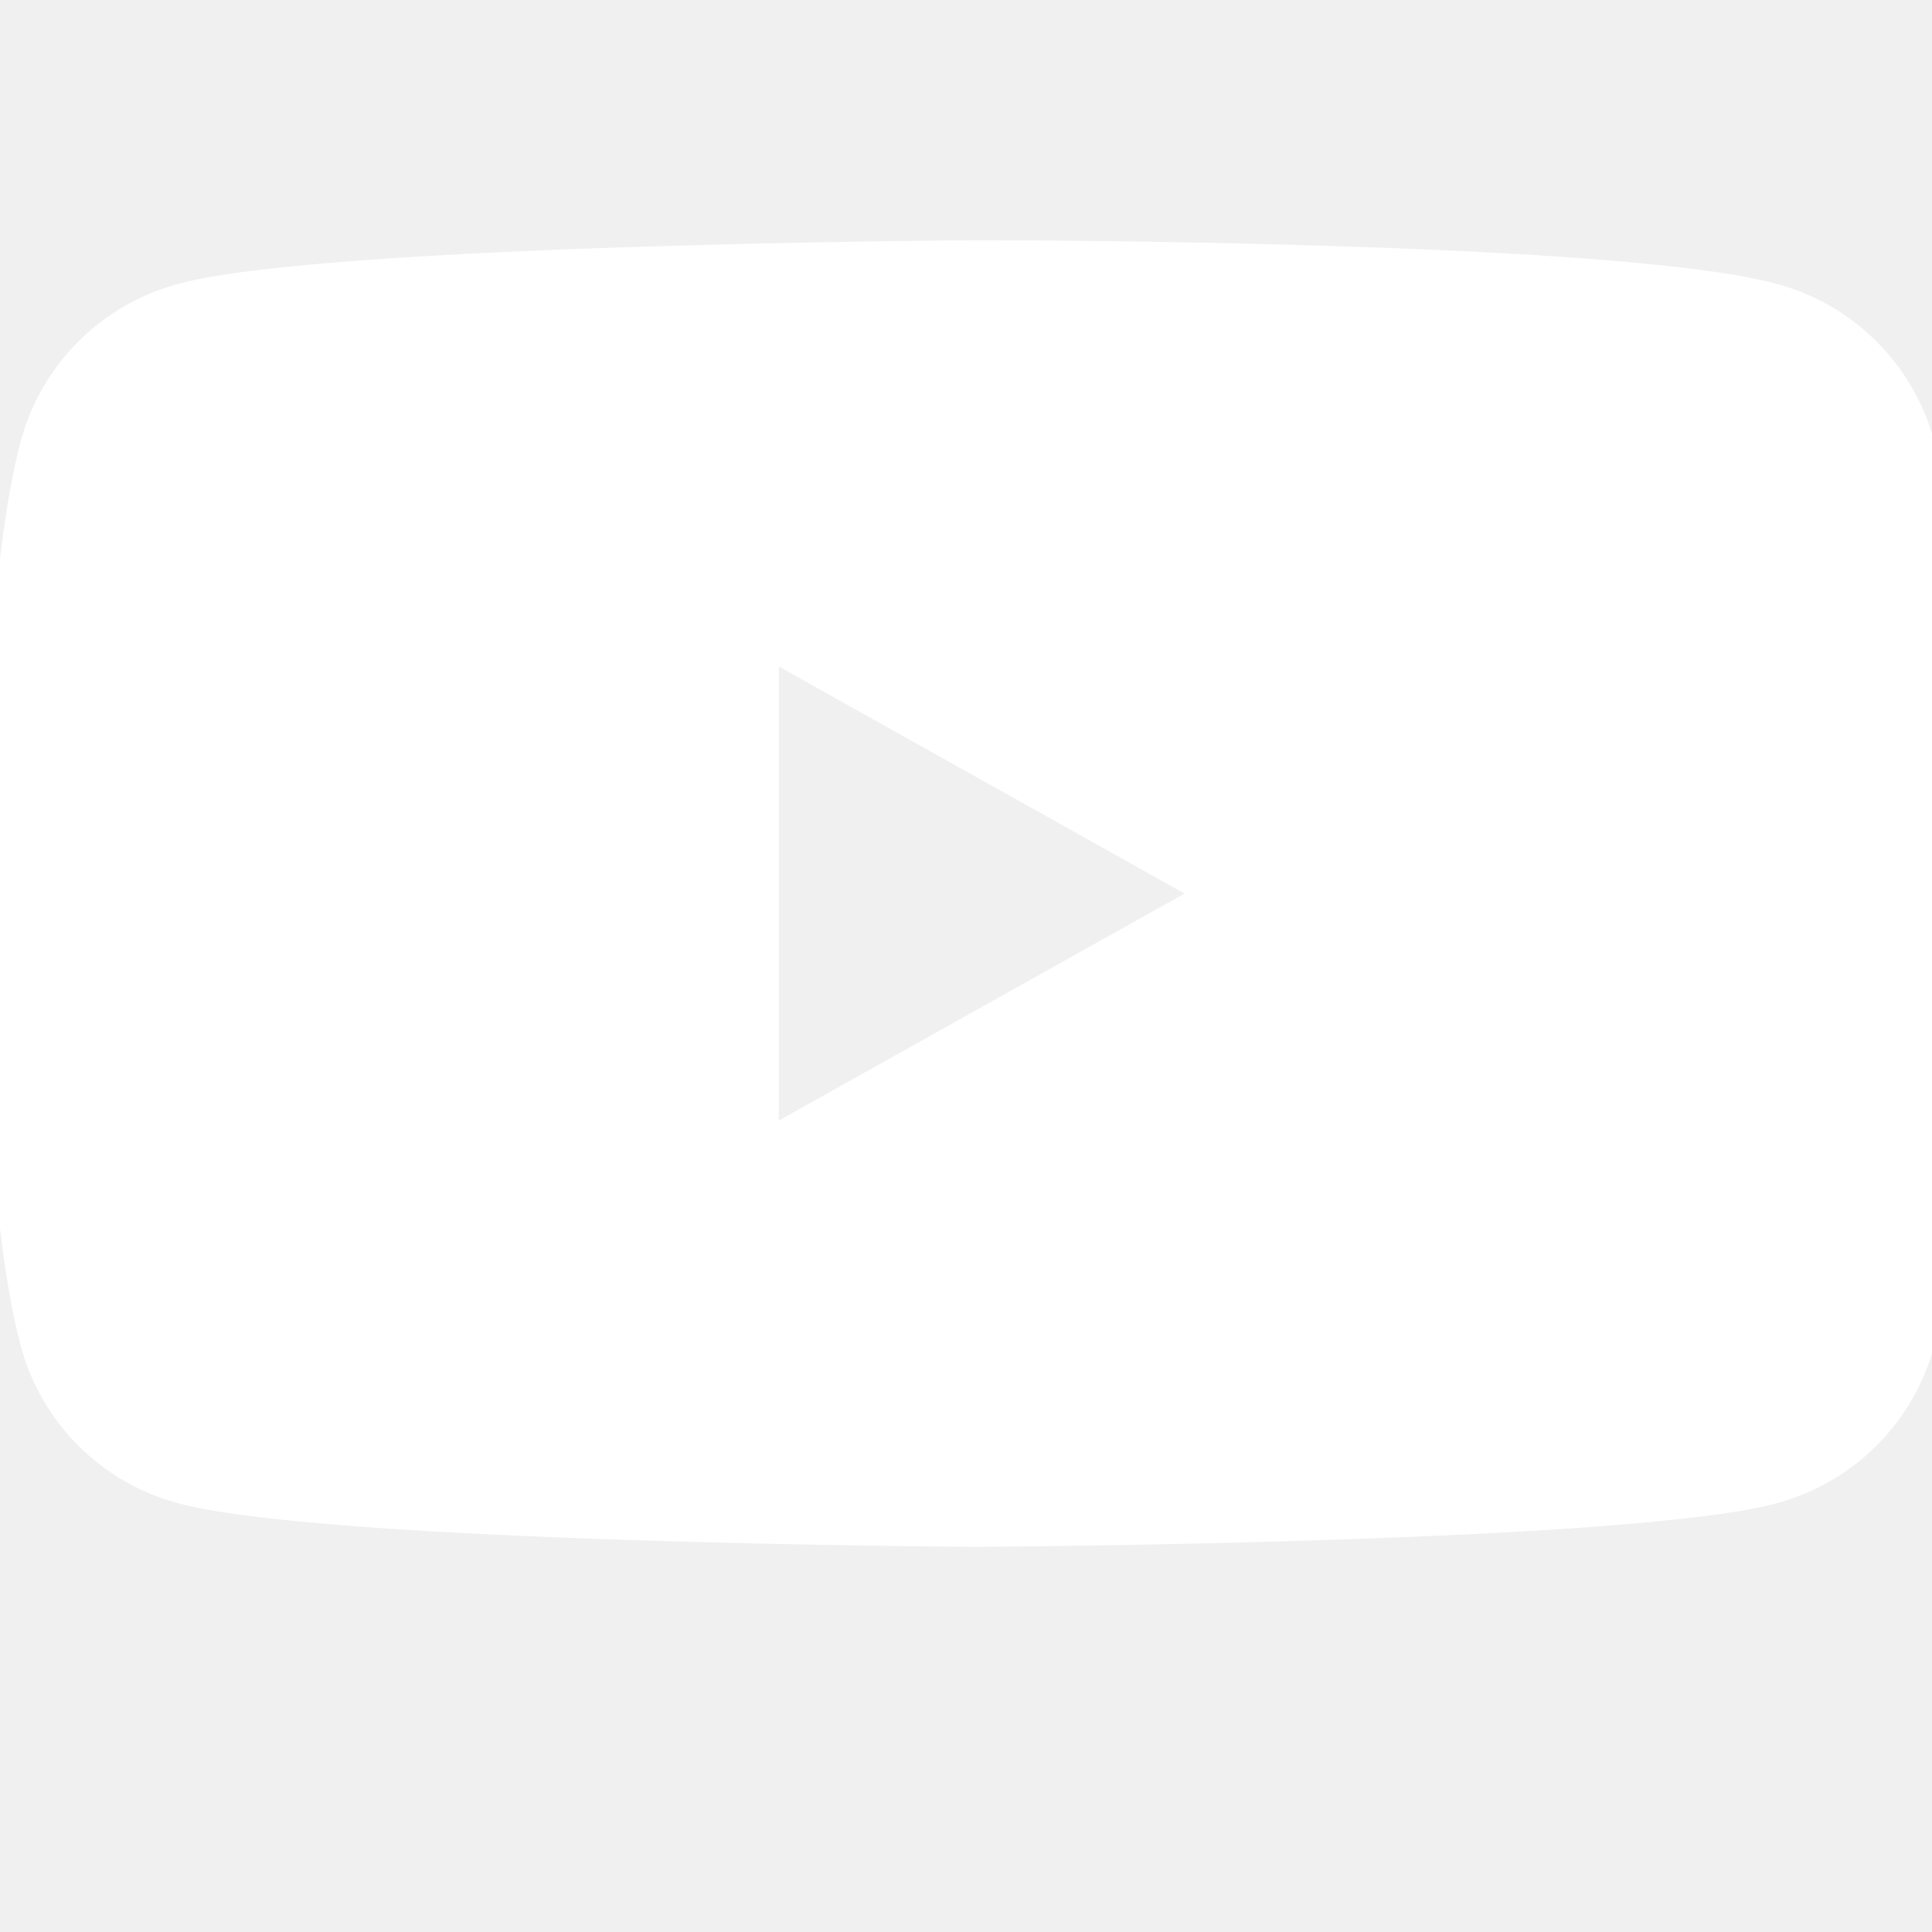
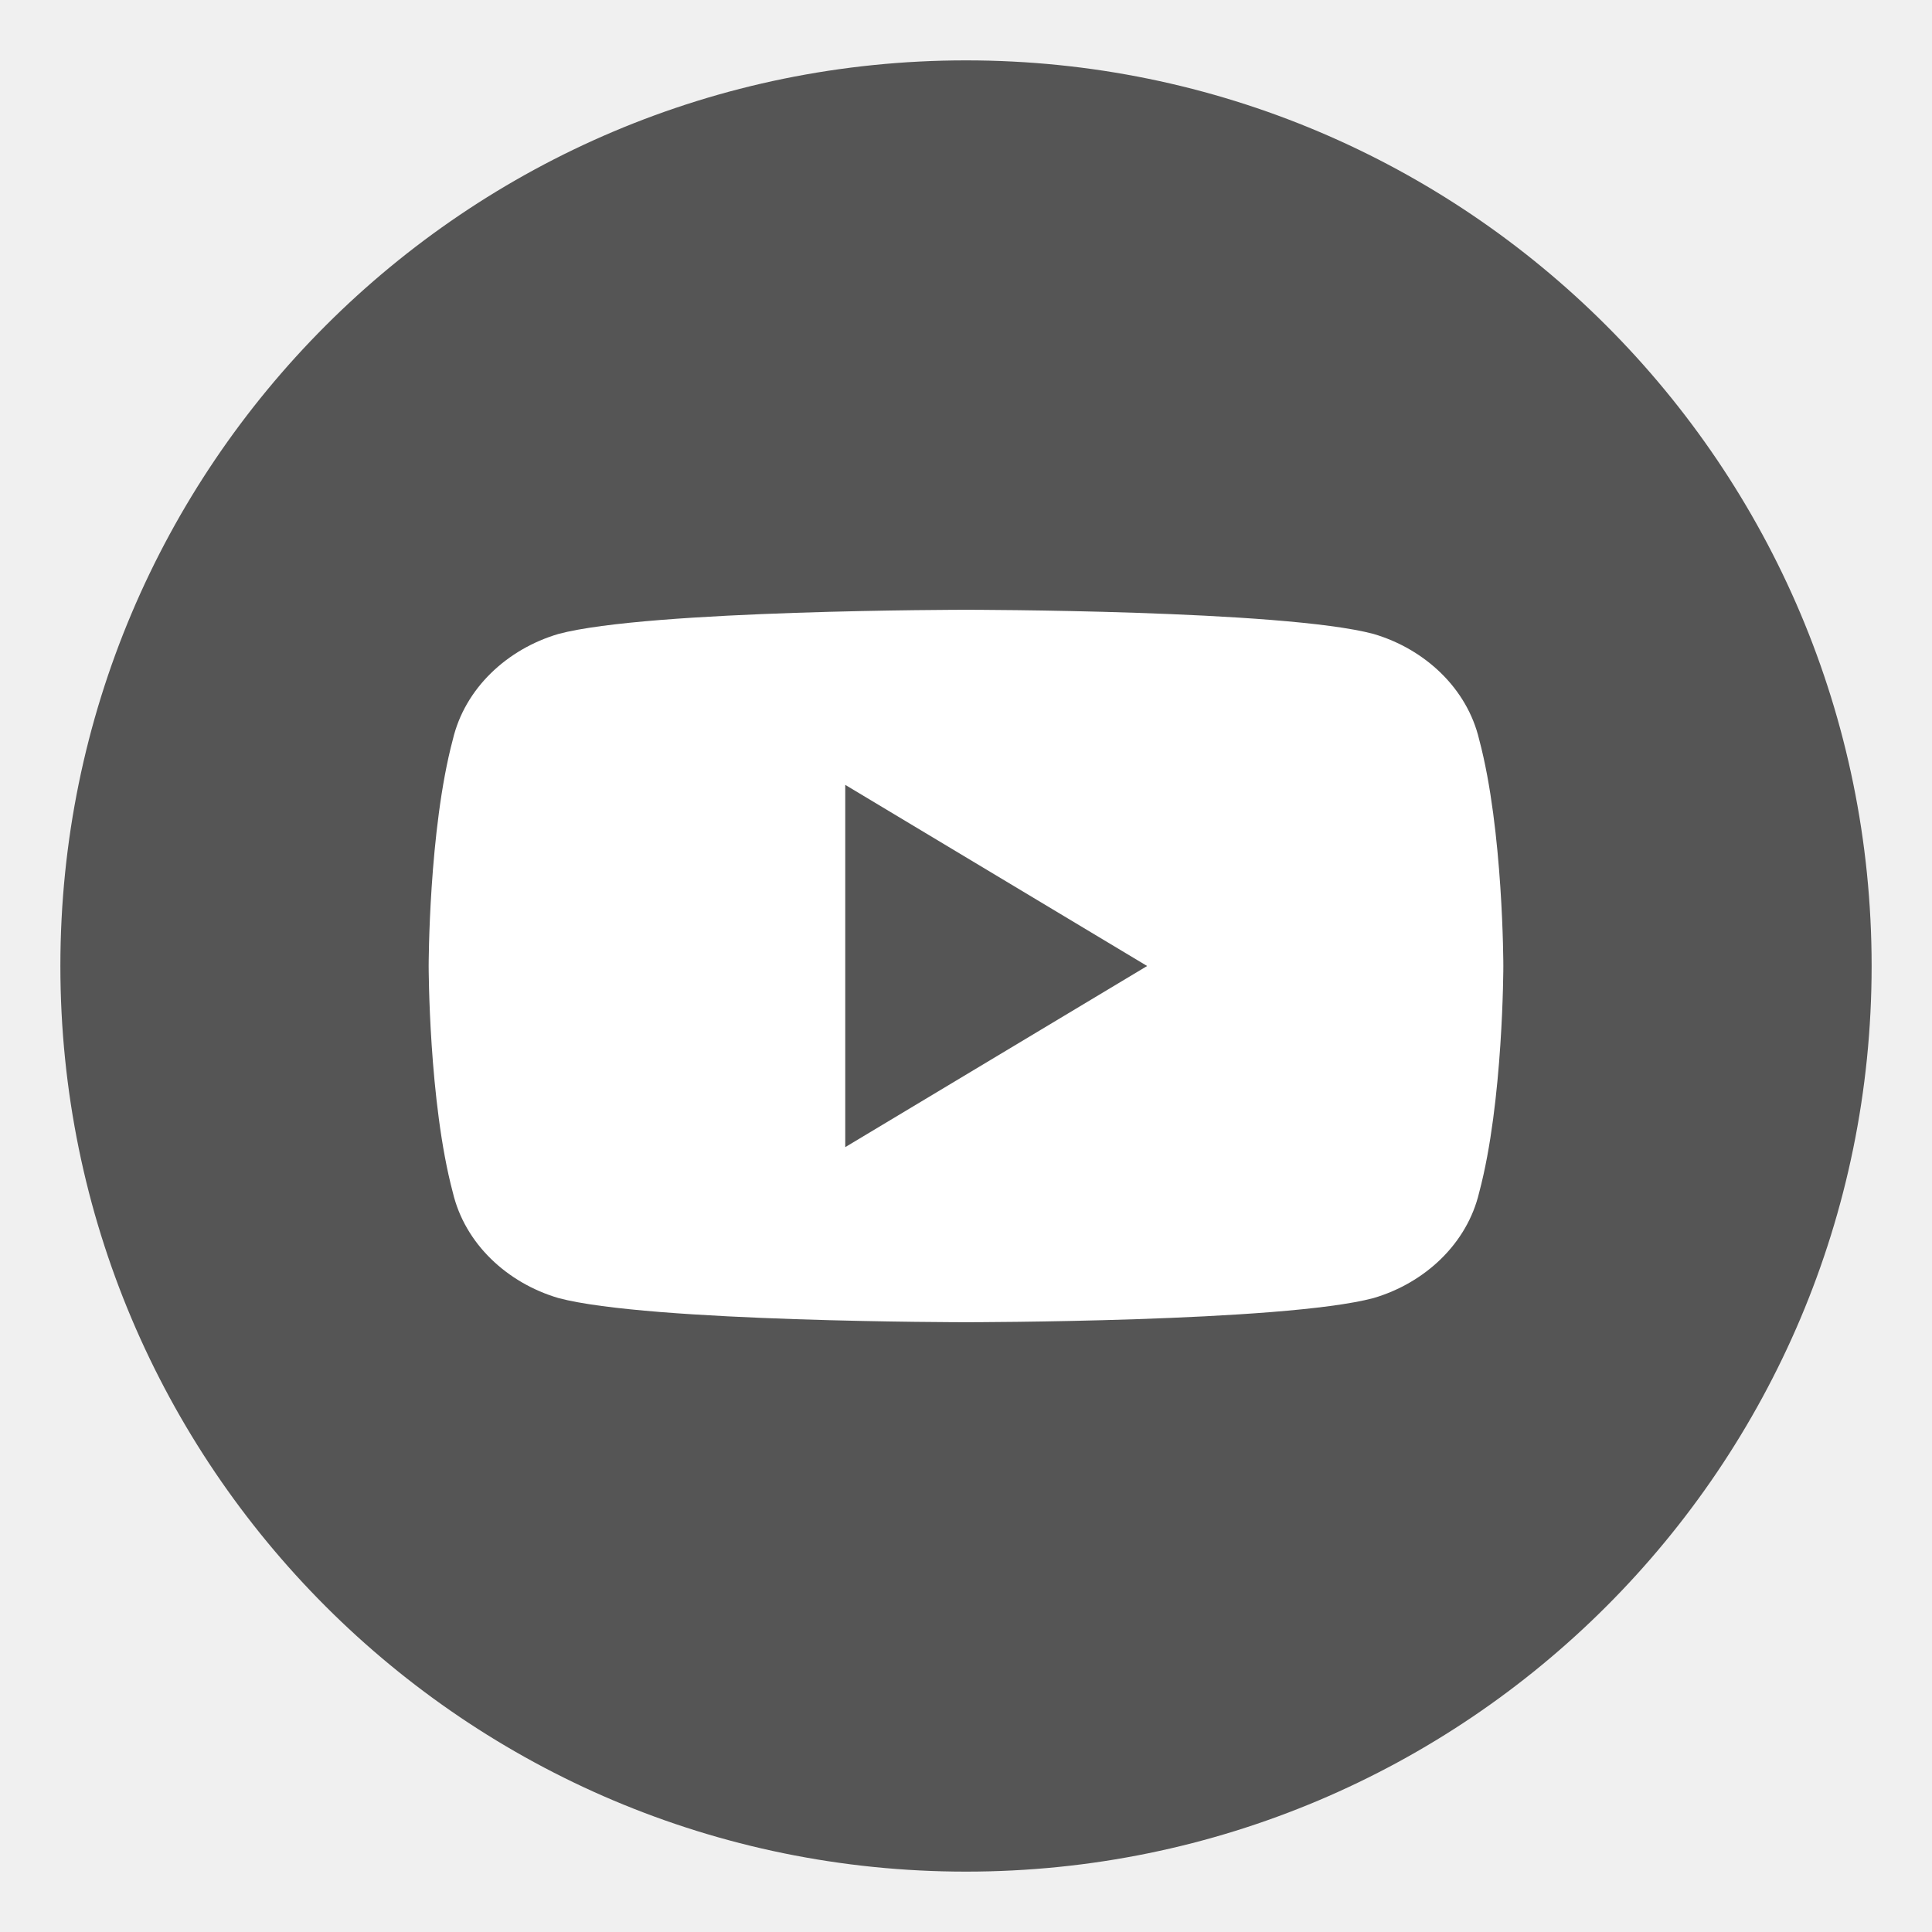
- <svg xmlns="http://www.w3.org/2000/svg" viewBox="0 0 16 16">
-   <path fill="#ffffff" d="M8.05 1.99h.09c.89 0 5.36.03 6.57.36.64.17 1.14.67 1.31 1.31.32 1.21.32 3.74.32 3.74s0 2.53-.32 3.74c-.17.64-.67 1.14-1.31 1.31-1.21.33-6.57.36-6.57.36h-.09s-5.36-.03-6.57-.36a1.84 1.84 0 0 1-1.31-1.31C-.15 9.93-.15 7.4-.15 7.4s0-2.53.32-3.74c.17-.64.67-1.14 1.31-1.31 1.21-.33 6.57-.36 6.57-.36zm-1.6 3.53v3.76l3.36-1.88-3.36-1.88z" />
+ <svg xmlns="http://www.w3.org/2000/svg" viewBox="0 0 64 64" role="img">
+   <circle cx="32" cy="32" r="30" fill="#555" />
+   <path d="M49 24.5c-.4-1.7-1.8-3-3.5-3.5C42.5 20.2 32 20.2 32 20.2s-10.5 0-13.5.8c-1.7.5-3.1 1.8-3.5 3.5-.8 3-.8 7.5-.8 7.5s0 4.5.8 7.5c.4 1.7 1.8 3 3.5 3.5 3 .8 13.5.8 13.5.8s10.5 0 13.5-.8c1.7-.5 3.1-1.8 3.5-3.5.8-3 .8-7.5.8-7.5s0-4.5-.8-7.5z" fill="#fff" />
+   <path d="M28 38V26l10 6-10 6z" fill="#555" />
</svg>
